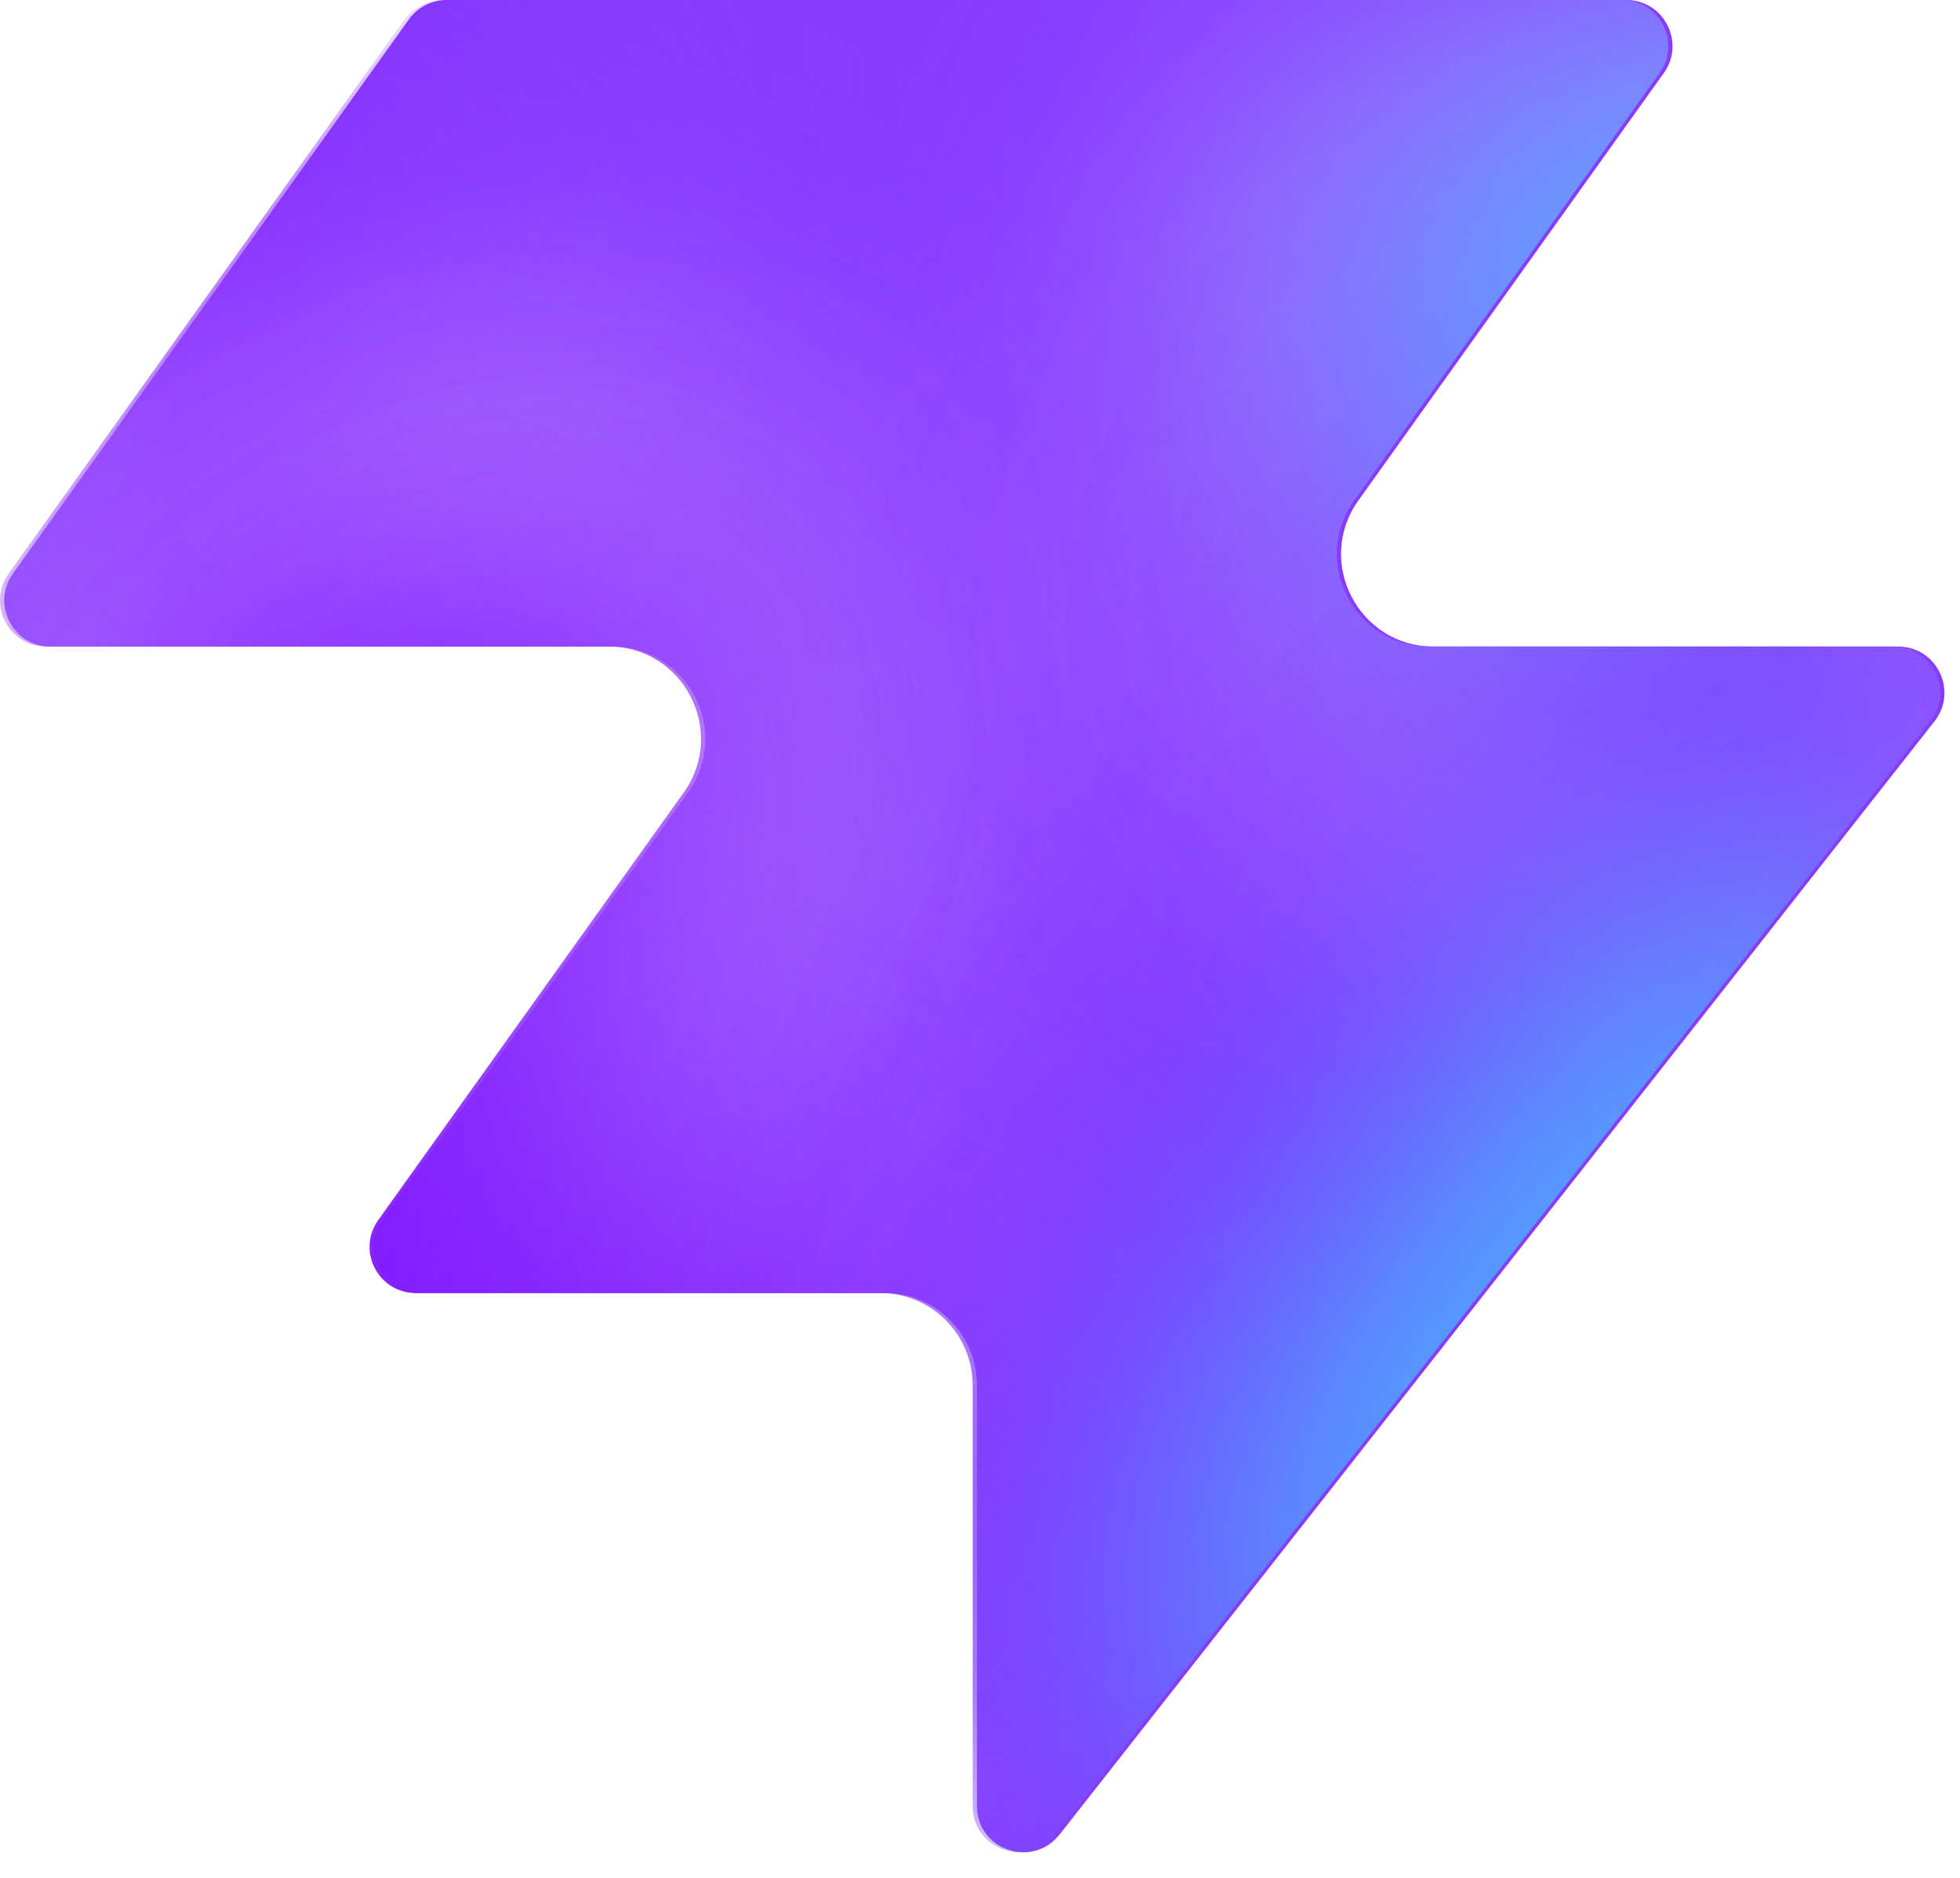
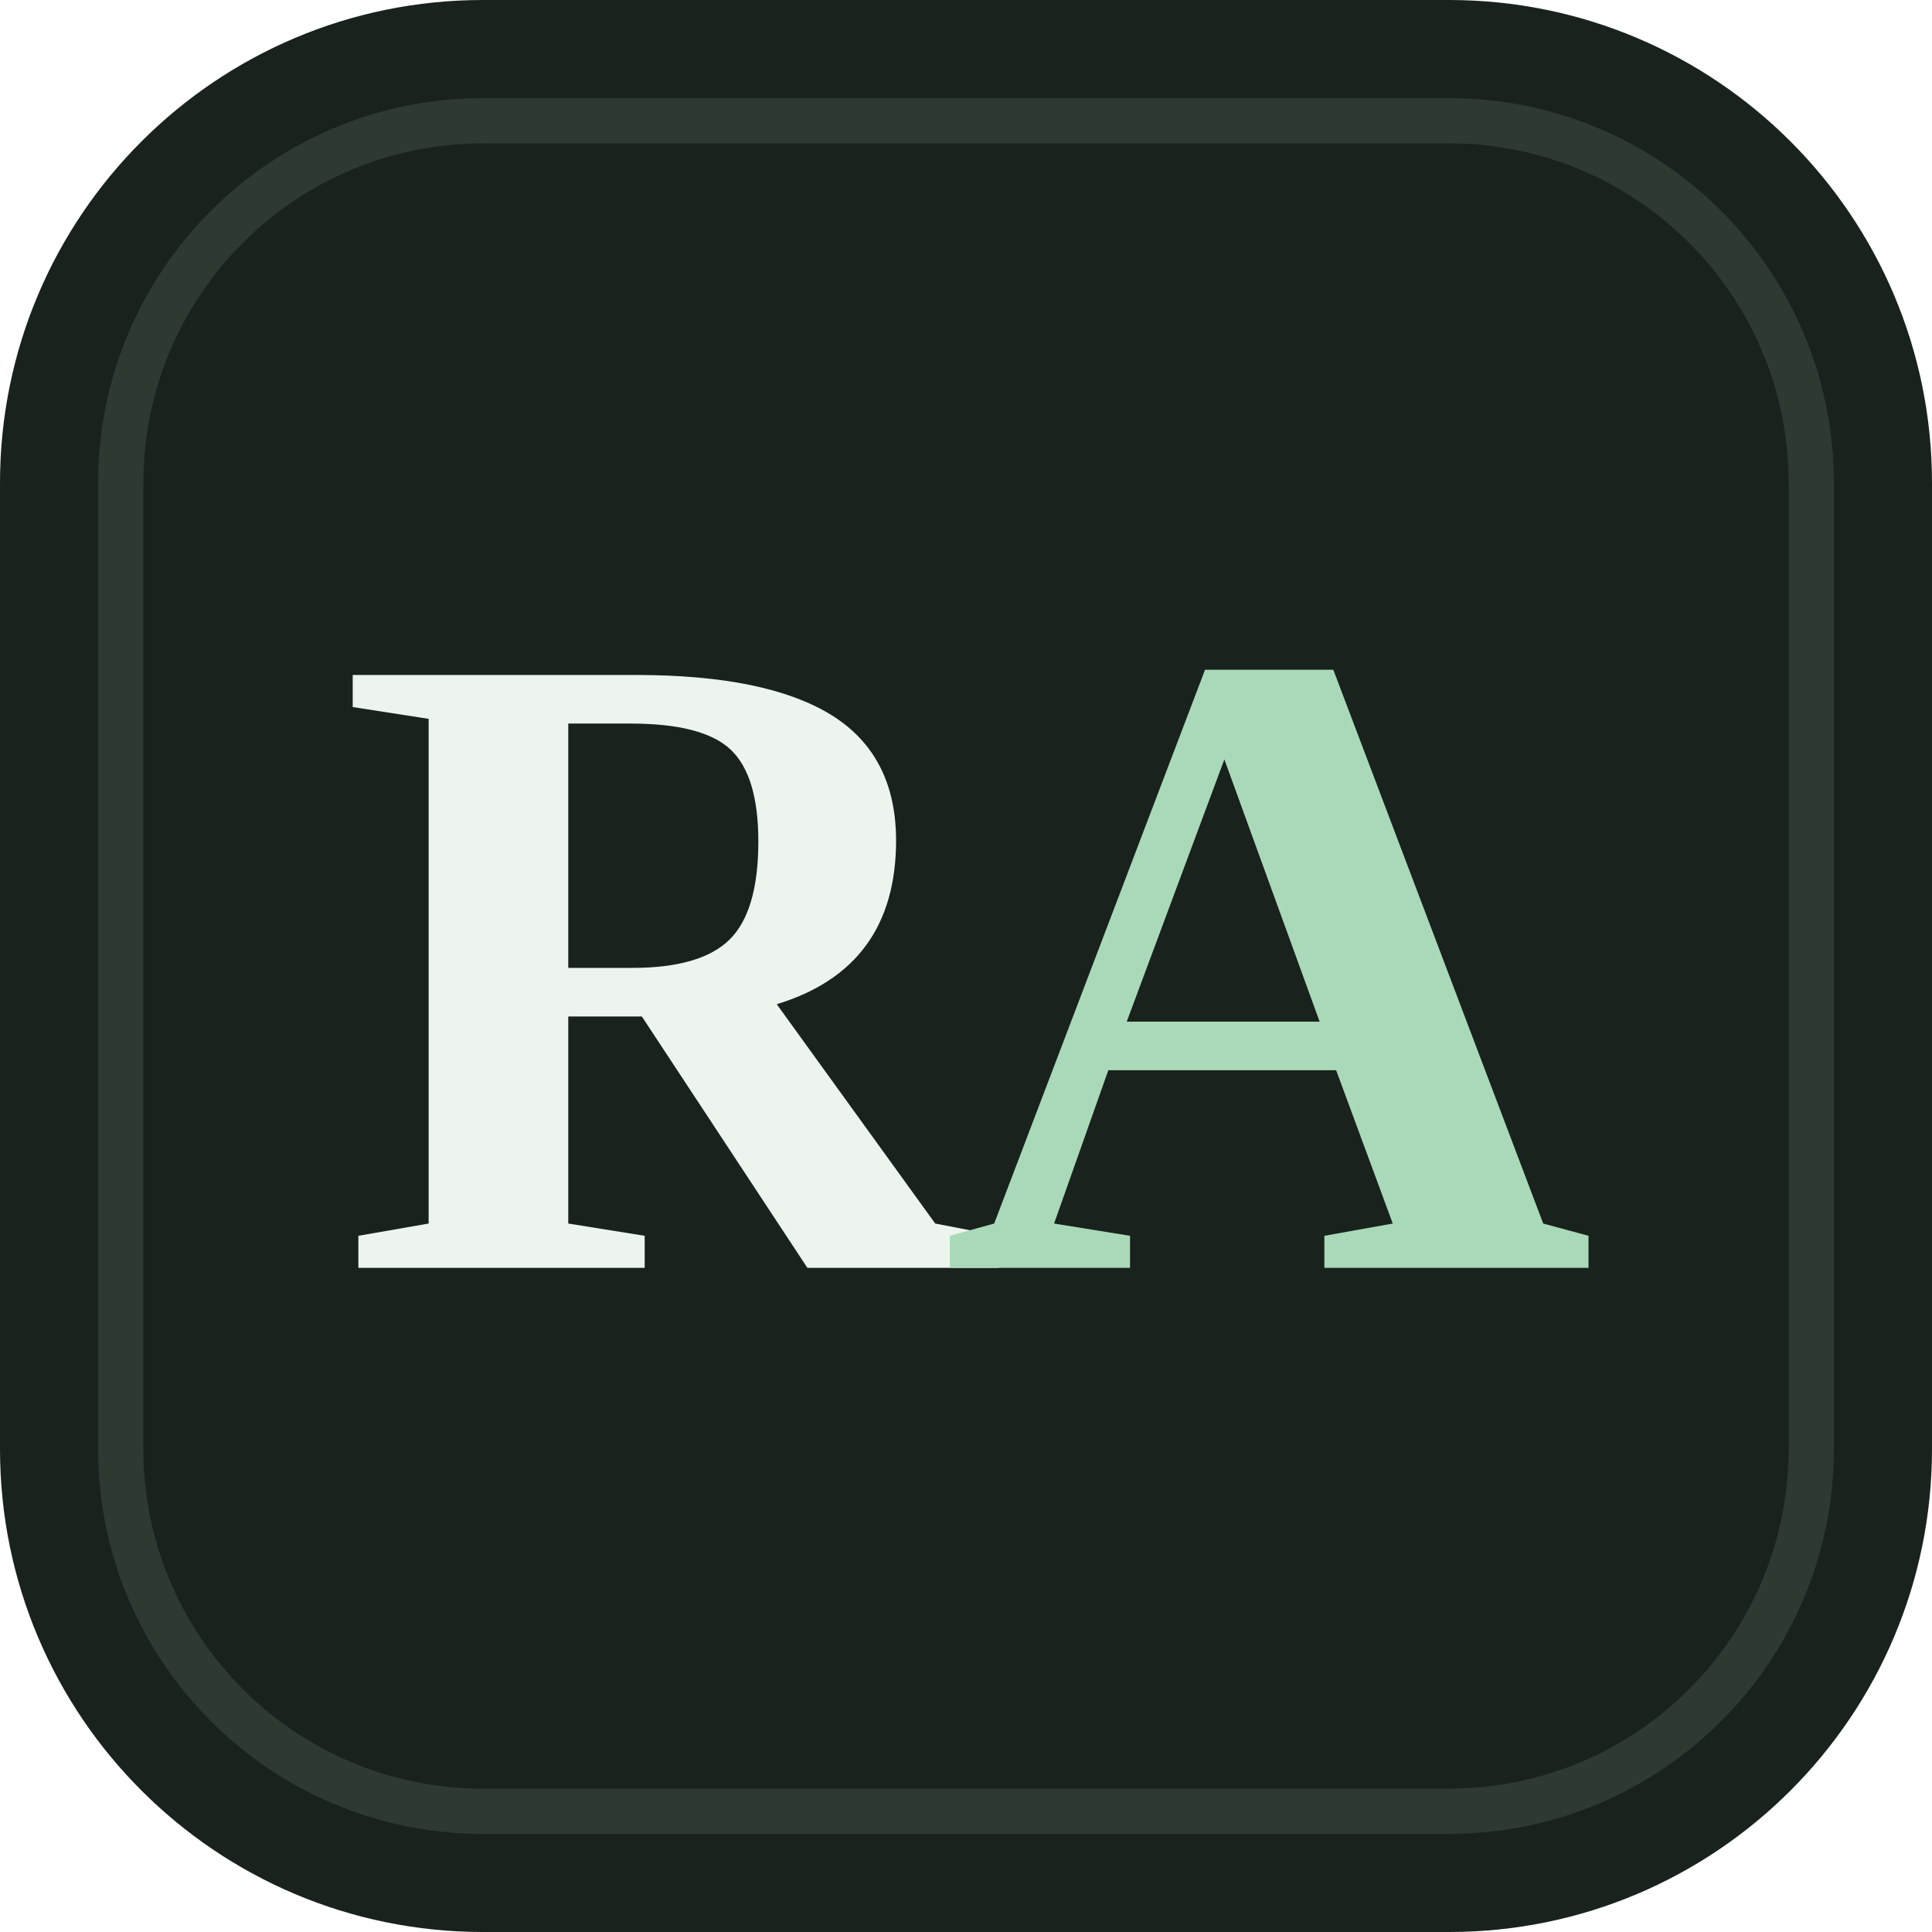
- <svg xmlns="http://www.w3.org/2000/svg" width="48" height="46" fill="none" viewBox="0 0 48 46">
-   <path fill="#863bff" d="M25.946 44.938c-.664.845-2.021.375-2.021-.698V33.937a2.26 2.26 0 0 0-2.262-2.262H10.287c-.92 0-1.456-1.04-.92-1.788l7.48-10.471c1.07-1.497 0-3.578-1.842-3.578H1.237c-.92 0-1.456-1.04-.92-1.788L10.013.474c.214-.297.556-.474.92-.474h28.894c.92 0 1.456 1.04.92 1.788l-7.48 10.471c-1.07 1.498 0 3.579 1.842 3.579h11.377c.943 0 1.473 1.088.89 1.83L25.947 44.94z" style="fill:#863bff;fill:color(display-p3 .525 .23 1);fill-opacity:1" />
-   <mask id="a" width="48" height="46" x="0" y="0" maskUnits="userSpaceOnUse" style="mask-type:alpha">
-     <path fill="#000" d="M25.842 44.938c-.664.844-2.021.375-2.021-.698V33.937a2.26 2.26 0 0 0-2.262-2.262H10.183c-.92 0-1.456-1.04-.92-1.788l7.48-10.471c1.07-1.498 0-3.579-1.842-3.579H1.133c-.92 0-1.456-1.04-.92-1.787L9.91.473c.214-.297.556-.474.92-.474h28.894c.92 0 1.456 1.04.92 1.788l-7.48 10.471c-1.07 1.498 0 3.578 1.842 3.578h11.377c.943 0 1.473 1.088.89 1.832L25.843 44.94z" style="fill:#000;fill-opacity:1" />
-   </mask>
-   <g mask="url(#a)">
-     <g filter="url(#b)">
-       <ellipse cx="5.508" cy="14.704" fill="#ede6ff" rx="5.508" ry="14.704" style="fill:#ede6ff;fill:color(display-p3 .927 .903 1);fill-opacity:1" transform="matrix(.00324 1 1 -.00324 -4.47 31.516)" />
-     </g>
-     <g filter="url(#c)">
-       <ellipse cx="10.399" cy="29.851" fill="#ede6ff" rx="10.399" ry="29.851" style="fill:#ede6ff;fill:color(display-p3 .927 .903 1);fill-opacity:1" transform="matrix(.00324 1 1 -.00324 -39.328 7.883)" />
-     </g>
-     <g filter="url(#d)">
-       <ellipse cx="5.508" cy="30.487" fill="#7e14ff" rx="5.508" ry="30.487" style="fill:#7e14ff;fill:color(display-p3 .492 .077 1);fill-opacity:1" transform="rotate(89.814 -25.913 -14.639)scale(1 -1)" />
-     </g>
-     <g filter="url(#e)">
-       <ellipse cx="5.508" cy="30.599" fill="#7e14ff" rx="5.508" ry="30.599" style="fill:#7e14ff;fill:color(display-p3 .492 .077 1);fill-opacity:1" transform="rotate(89.814 -32.644 -3.334)scale(1 -1)" />
-     </g>
-     <g filter="url(#f)">
-       <ellipse cx="5.508" cy="30.599" fill="#7e14ff" rx="5.508" ry="30.599" style="fill:#7e14ff;fill:color(display-p3 .492 .077 1);fill-opacity:1" transform="matrix(.00324 1 1 -.00324 -34.34 30.47)" />
-     </g>
-     <g filter="url(#g)">
-       <ellipse cx="14.072" cy="22.078" fill="#ede6ff" rx="14.072" ry="22.078" style="fill:#ede6ff;fill:color(display-p3 .927 .903 1);fill-opacity:1" transform="rotate(93.35 24.506 48.493)scale(-1 1)" />
-     </g>
-     <g filter="url(#h)">
-       <ellipse cx="3.47" cy="21.501" fill="#7e14ff" rx="3.47" ry="21.501" style="fill:#7e14ff;fill:color(display-p3 .492 .077 1);fill-opacity:1" transform="rotate(89.009 28.708 47.59)scale(-1 1)" />
-     </g>
-     <g filter="url(#i)">
-       <ellipse cx="3.47" cy="21.501" fill="#7e14ff" rx="3.47" ry="21.501" style="fill:#7e14ff;fill:color(display-p3 .492 .077 1);fill-opacity:1" transform="rotate(89.009 28.708 47.59)scale(-1 1)" />
-     </g>
-     <g filter="url(#j)">
-       <ellipse cx=".387" cy="8.972" fill="#7e14ff" rx="4.407" ry="29.108" style="fill:#7e14ff;fill:color(display-p3 .492 .077 1);fill-opacity:1" transform="rotate(39.51 .387 8.972)" />
-     </g>
-     <g filter="url(#k)">
-       <ellipse cx="47.523" cy="-6.092" fill="#7e14ff" rx="4.407" ry="29.108" style="fill:#7e14ff;fill:color(display-p3 .492 .077 1);fill-opacity:1" transform="rotate(37.892 47.523 -6.092)" />
-     </g>
-     <g filter="url(#l)">
-       <ellipse cx="41.412" cy="6.333" fill="#47bfff" rx="5.971" ry="9.665" style="fill:#47bfff;fill:color(display-p3 .28 .748 1);fill-opacity:1" transform="rotate(37.892 41.412 6.333)" />
-     </g>
-     <g filter="url(#m)">
-       <ellipse cx="-1.879" cy="38.332" fill="#7e14ff" rx="4.407" ry="29.108" style="fill:#7e14ff;fill:color(display-p3 .492 .077 1);fill-opacity:1" transform="rotate(37.892 -1.88 38.332)" />
-     </g>
-     <g filter="url(#n)">
-       <ellipse cx="-1.879" cy="38.332" fill="#7e14ff" rx="4.407" ry="29.108" style="fill:#7e14ff;fill:color(display-p3 .492 .077 1);fill-opacity:1" transform="rotate(37.892 -1.88 38.332)" />
-     </g>
-     <g filter="url(#o)">
-       <ellipse cx="35.651" cy="29.907" fill="#7e14ff" rx="4.407" ry="29.108" style="fill:#7e14ff;fill:color(display-p3 .492 .077 1);fill-opacity:1" transform="rotate(37.892 35.651 29.907)" />
-     </g>
-     <g filter="url(#p)">
-       <ellipse cx="38.418" cy="32.4" fill="#47bfff" rx="5.971" ry="15.297" style="fill:#47bfff;fill:color(display-p3 .28 .748 1);fill-opacity:1" transform="rotate(37.892 38.418 32.4)" />
-     </g>
-   </g>
-   <defs>
-     <filter id="b" width="60.045" height="41.654" x="-19.77" y="16.149" color-interpolation-filters="sRGB" filterUnits="userSpaceOnUse">
-       <feFlood flood-opacity="0" result="BackgroundImageFix" />
-       <feBlend in="SourceGraphic" in2="BackgroundImageFix" result="shape" />
-       <feGaussianBlur result="effect1_foregroundBlur_2002_17158" stdDeviation="7.659" />
-     </filter>
-     <filter id="c" width="90.34" height="51.437" x="-54.613" y="-7.533" color-interpolation-filters="sRGB" filterUnits="userSpaceOnUse">
-       <feFlood flood-opacity="0" result="BackgroundImageFix" />
-       <feBlend in="SourceGraphic" in2="BackgroundImageFix" result="shape" />
-       <feGaussianBlur result="effect1_foregroundBlur_2002_17158" stdDeviation="7.659" />
-     </filter>
-     <filter id="d" width="79.355" height="29.4" x="-49.64" y="2.03" color-interpolation-filters="sRGB" filterUnits="userSpaceOnUse">
-       <feFlood flood-opacity="0" result="BackgroundImageFix" />
-       <feBlend in="SourceGraphic" in2="BackgroundImageFix" result="shape" />
-       <feGaussianBlur result="effect1_foregroundBlur_2002_17158" stdDeviation="4.596" />
-     </filter>
-     <filter id="e" width="79.579" height="29.4" x="-45.045" y="20.029" color-interpolation-filters="sRGB" filterUnits="userSpaceOnUse">
-       <feFlood flood-opacity="0" result="BackgroundImageFix" />
-       <feBlend in="SourceGraphic" in2="BackgroundImageFix" result="shape" />
-       <feGaussianBlur result="effect1_foregroundBlur_2002_17158" stdDeviation="4.596" />
-     </filter>
-     <filter id="f" width="79.579" height="29.4" x="-43.513" y="21.178" color-interpolation-filters="sRGB" filterUnits="userSpaceOnUse">
-       <feFlood flood-opacity="0" result="BackgroundImageFix" />
-       <feBlend in="SourceGraphic" in2="BackgroundImageFix" result="shape" />
-       <feGaussianBlur result="effect1_foregroundBlur_2002_17158" stdDeviation="4.596" />
-     </filter>
-     <filter id="g" width="74.749" height="58.852" x="15.756" y="-17.901" color-interpolation-filters="sRGB" filterUnits="userSpaceOnUse">
-       <feFlood flood-opacity="0" result="BackgroundImageFix" />
-       <feBlend in="SourceGraphic" in2="BackgroundImageFix" result="shape" />
-       <feGaussianBlur result="effect1_foregroundBlur_2002_17158" stdDeviation="7.659" />
-     </filter>
-     <filter id="h" width="61.377" height="25.362" x="23.548" y="2.284" color-interpolation-filters="sRGB" filterUnits="userSpaceOnUse">
-       <feFlood flood-opacity="0" result="BackgroundImageFix" />
-       <feBlend in="SourceGraphic" in2="BackgroundImageFix" result="shape" />
-       <feGaussianBlur result="effect1_foregroundBlur_2002_17158" stdDeviation="4.596" />
-     </filter>
-     <filter id="i" width="61.377" height="25.362" x="23.548" y="2.284" color-interpolation-filters="sRGB" filterUnits="userSpaceOnUse">
-       <feFlood flood-opacity="0" result="BackgroundImageFix" />
-       <feBlend in="SourceGraphic" in2="BackgroundImageFix" result="shape" />
-       <feGaussianBlur result="effect1_foregroundBlur_2002_17158" stdDeviation="4.596" />
-     </filter>
-     <filter id="j" width="56.045" height="63.649" x="-27.636" y="-22.853" color-interpolation-filters="sRGB" filterUnits="userSpaceOnUse">
-       <feFlood flood-opacity="0" result="BackgroundImageFix" />
-       <feBlend in="SourceGraphic" in2="BackgroundImageFix" result="shape" />
-       <feGaussianBlur result="effect1_foregroundBlur_2002_17158" stdDeviation="4.596" />
-     </filter>
-     <filter id="k" width="54.814" height="64.646" x="20.116" y="-38.415" color-interpolation-filters="sRGB" filterUnits="userSpaceOnUse">
-       <feFlood flood-opacity="0" result="BackgroundImageFix" />
-       <feBlend in="SourceGraphic" in2="BackgroundImageFix" result="shape" />
-       <feGaussianBlur result="effect1_foregroundBlur_2002_17158" stdDeviation="4.596" />
-     </filter>
-     <filter id="l" width="33.541" height="35.313" x="24.641" y="-11.323" color-interpolation-filters="sRGB" filterUnits="userSpaceOnUse">
-       <feFlood flood-opacity="0" result="BackgroundImageFix" />
-       <feBlend in="SourceGraphic" in2="BackgroundImageFix" result="shape" />
-       <feGaussianBlur result="effect1_foregroundBlur_2002_17158" stdDeviation="4.596" />
-     </filter>
-     <filter id="m" width="54.814" height="64.646" x="-29.286" y="6.009" color-interpolation-filters="sRGB" filterUnits="userSpaceOnUse">
-       <feFlood flood-opacity="0" result="BackgroundImageFix" />
-       <feBlend in="SourceGraphic" in2="BackgroundImageFix" result="shape" />
-       <feGaussianBlur result="effect1_foregroundBlur_2002_17158" stdDeviation="4.596" />
-     </filter>
-     <filter id="n" width="54.814" height="64.646" x="-29.286" y="6.009" color-interpolation-filters="sRGB" filterUnits="userSpaceOnUse">
-       <feFlood flood-opacity="0" result="BackgroundImageFix" />
-       <feBlend in="SourceGraphic" in2="BackgroundImageFix" result="shape" />
-       <feGaussianBlur result="effect1_foregroundBlur_2002_17158" stdDeviation="4.596" />
-     </filter>
-     <filter id="o" width="54.814" height="64.646" x="8.244" y="-2.416" color-interpolation-filters="sRGB" filterUnits="userSpaceOnUse">
-       <feFlood flood-opacity="0" result="BackgroundImageFix" />
-       <feBlend in="SourceGraphic" in2="BackgroundImageFix" result="shape" />
-       <feGaussianBlur result="effect1_foregroundBlur_2002_17158" stdDeviation="4.596" />
-     </filter>
-     <filter id="p" width="39.409" height="43.623" x="18.713" y="10.588" color-interpolation-filters="sRGB" filterUnits="userSpaceOnUse">
-       <feFlood flood-opacity="0" result="BackgroundImageFix" />
-       <feBlend in="SourceGraphic" in2="BackgroundImageFix" result="shape" />
-       <feGaussianBlur result="effect1_foregroundBlur_2002_17158" stdDeviation="4.596" />
-     </filter>
-   </defs>
+ <svg xmlns="http://www.w3.org/2000/svg" viewBox="0 0 64 64" role="img" aria-label="RA monogram favicon">
+   <rect width="64" height="64" rx="16" fill="#19221d" />
+   <rect x="4" y="4" width="56" height="56" rx="12" fill="none" stroke="#2d3931" stroke-width="1.5" />
+   <text x="22" y="42" text-anchor="middle" font-size="30" font-weight="700" font-family="Georgia, 'Times New Roman', serif" fill="#EDF4EE">R</text>
+   <text x="42" y="42" text-anchor="middle" font-size="30" font-weight="700" font-family="Georgia, 'Times New Roman', serif" fill="#A9D9B9">A</text>
</svg>
